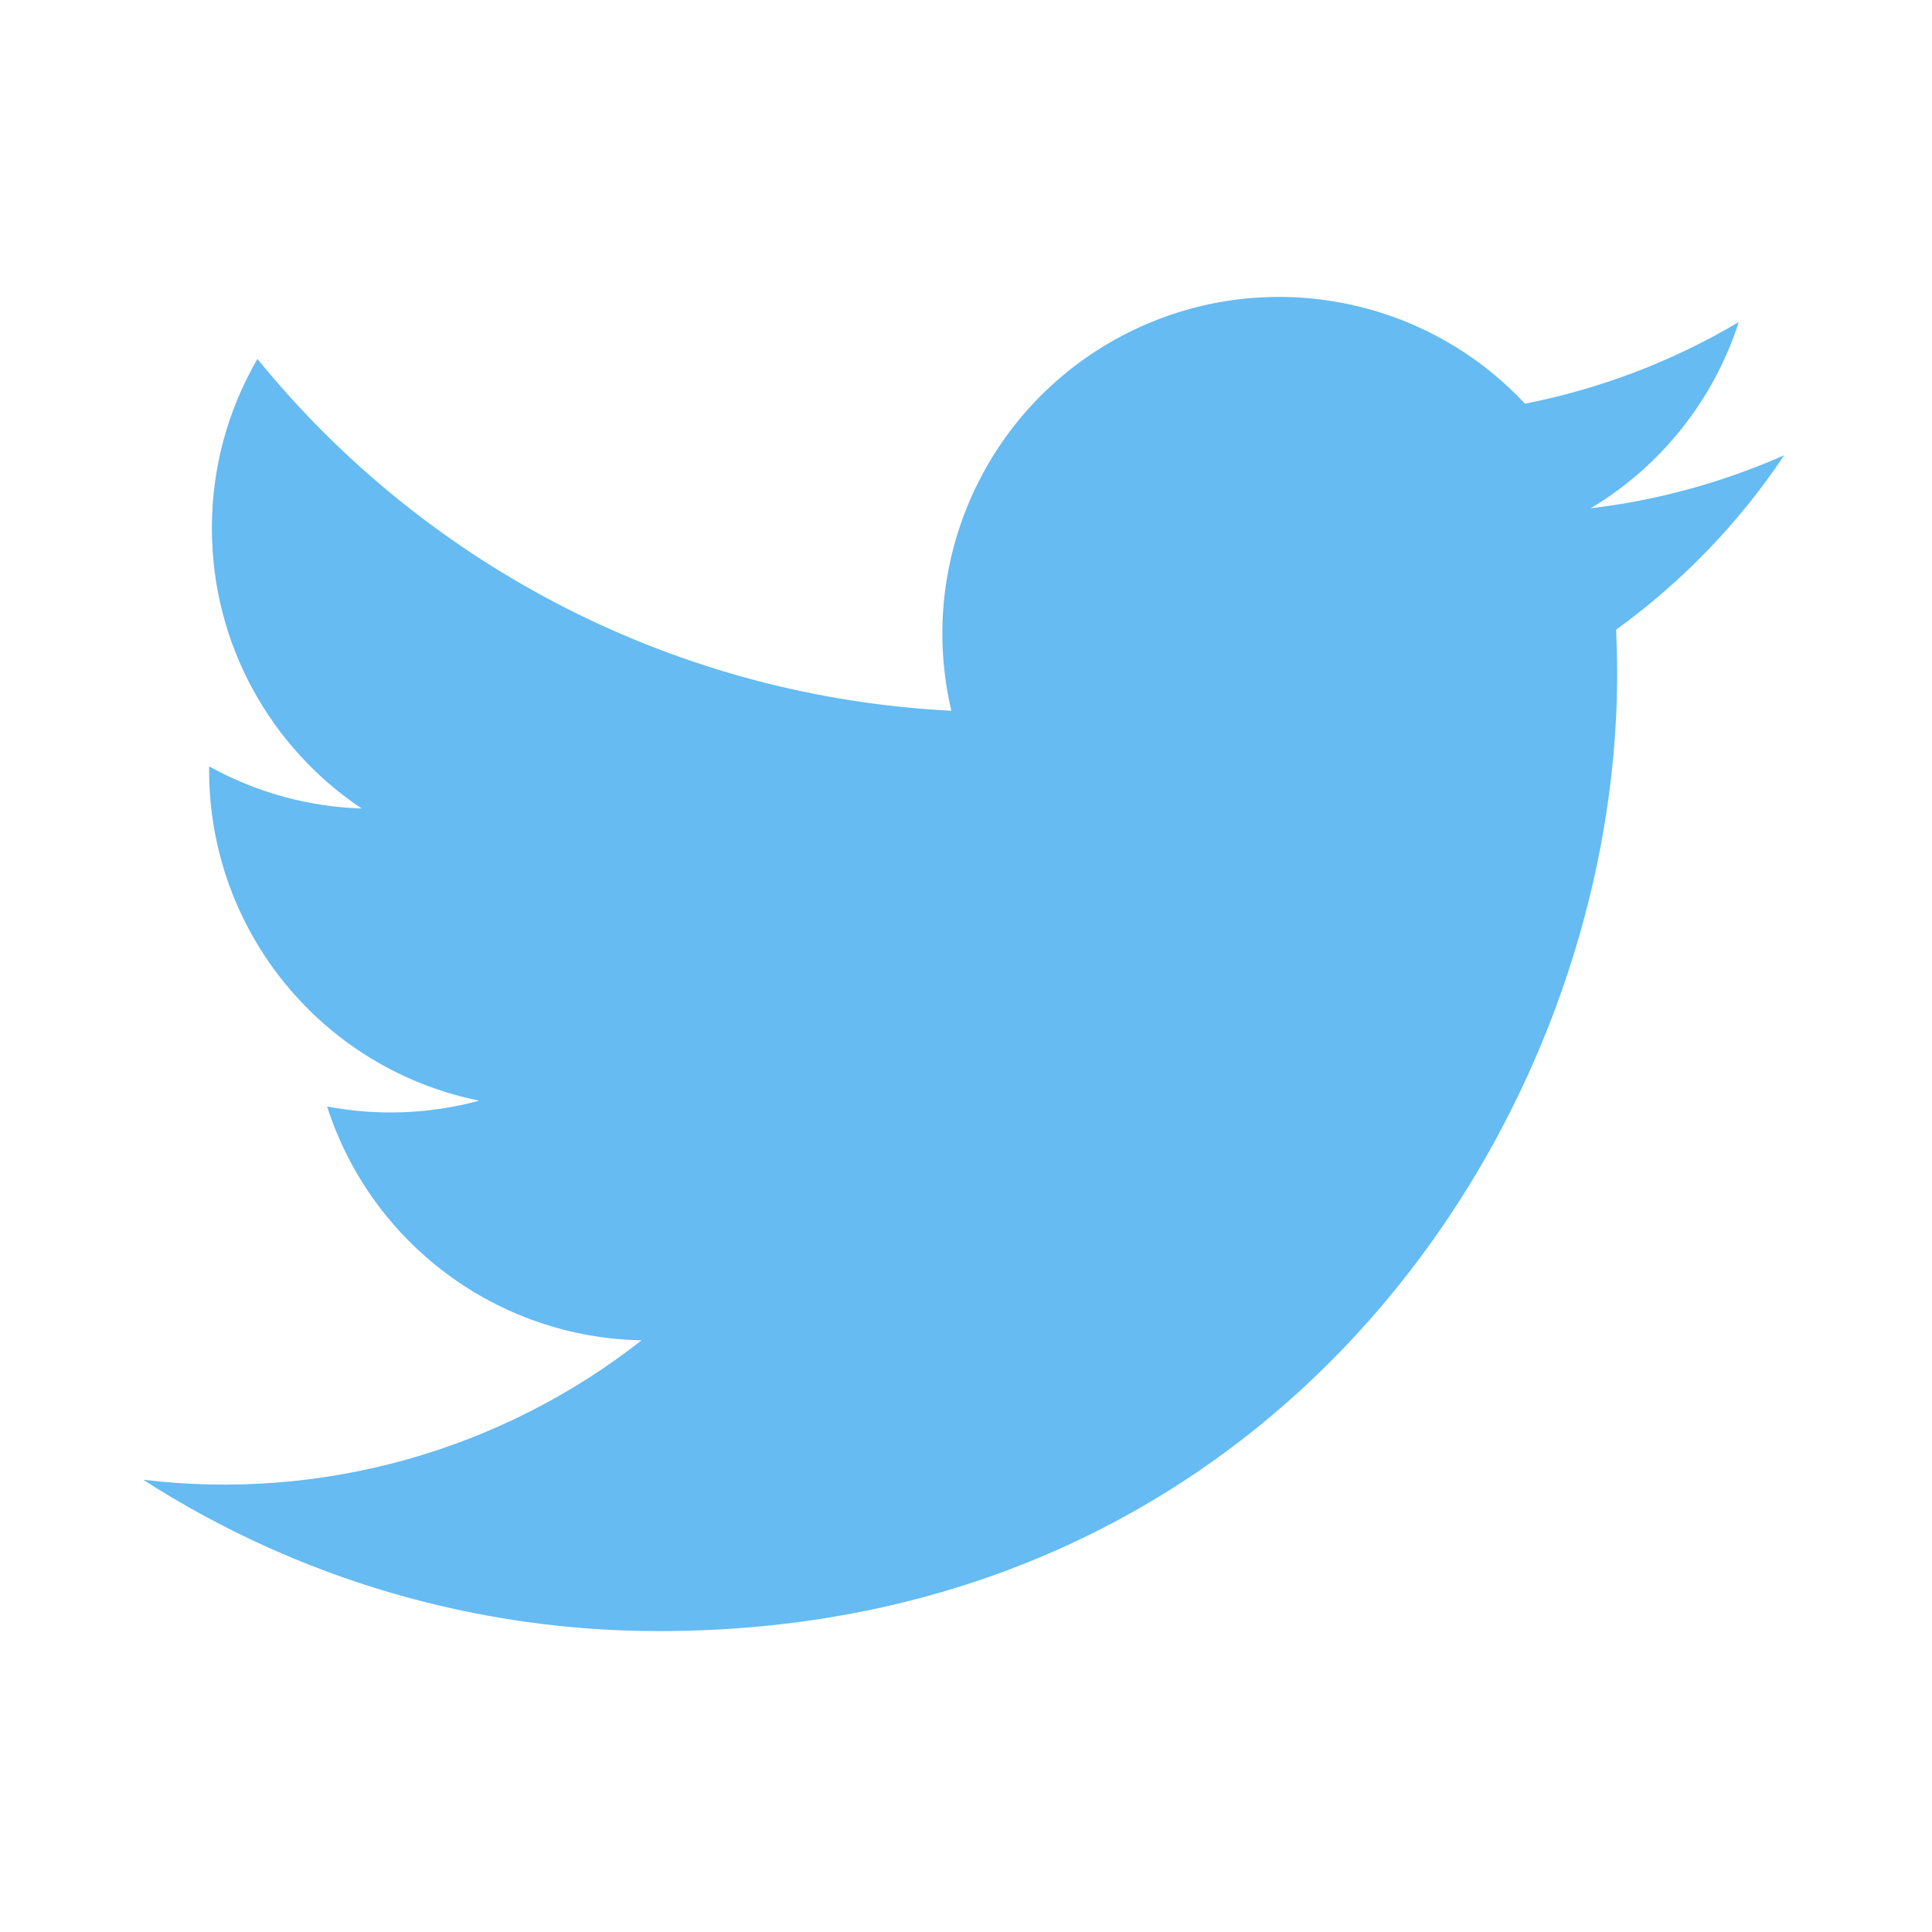
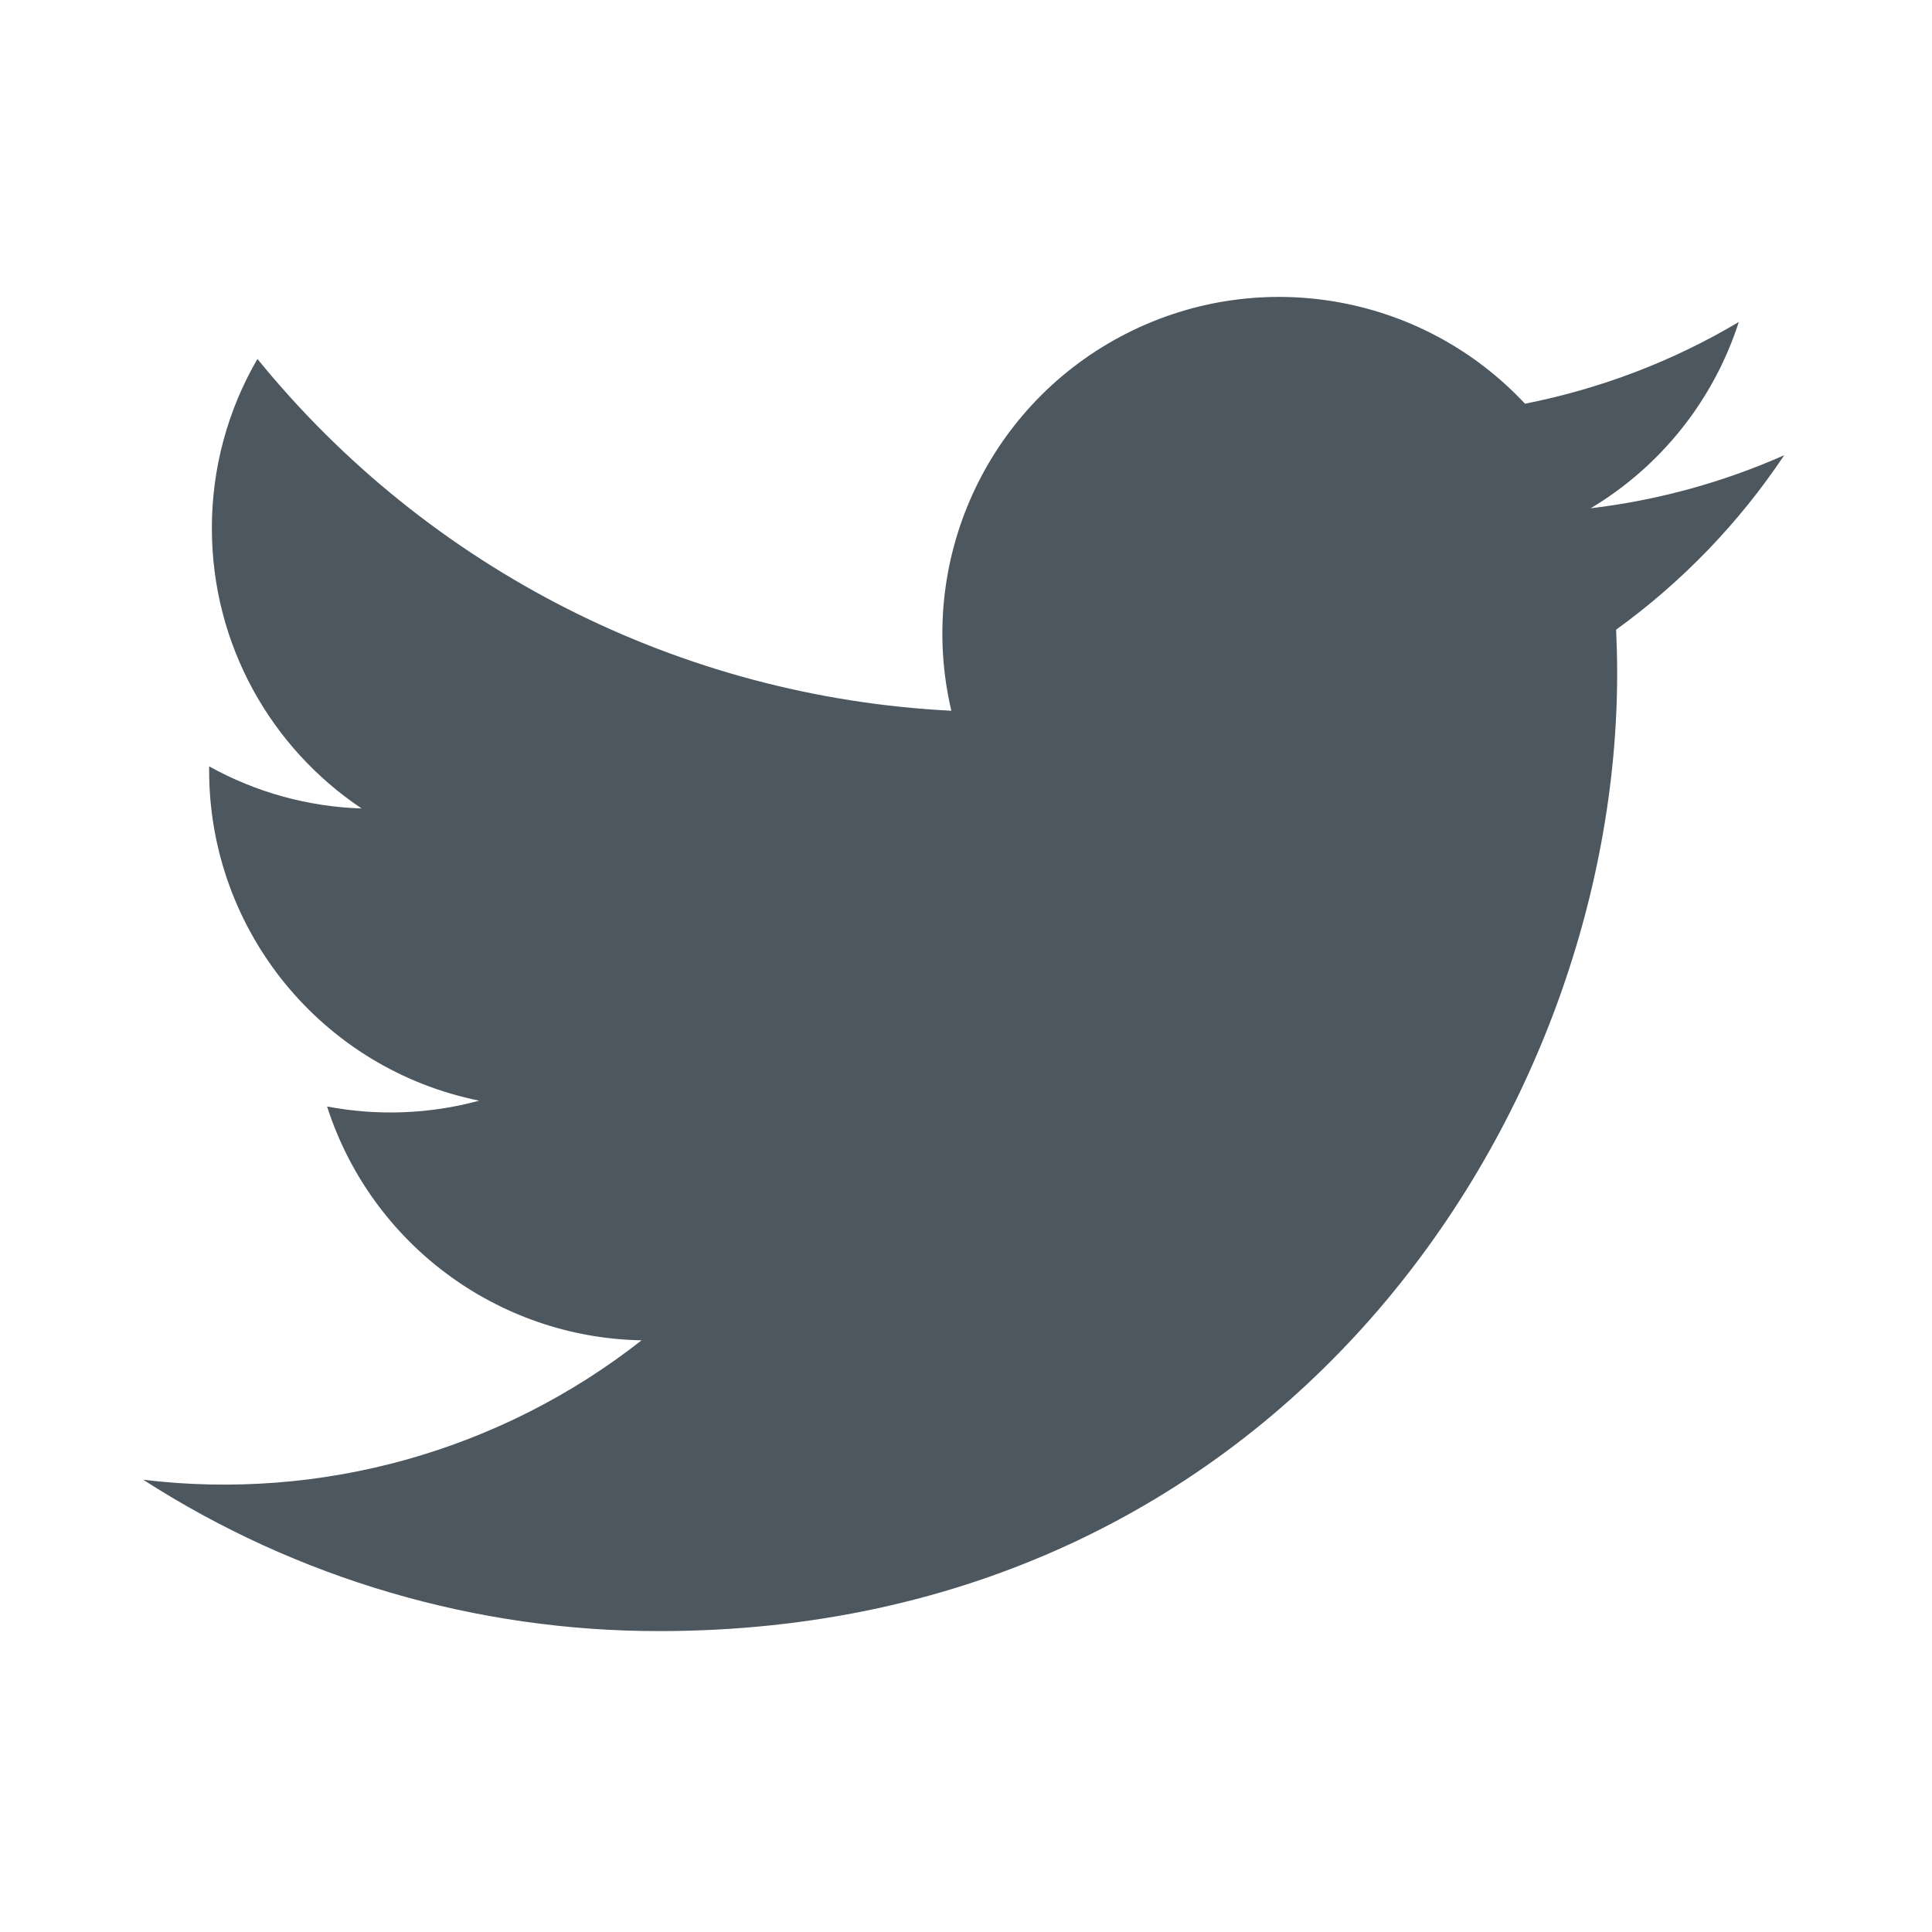
- <svg xmlns="http://www.w3.org/2000/svg" width="24" height="24" viewBox="0 0 24 24" role="img" aria-labelledby="a68tnuvk7zgj5cd6qcxeqrwb7lpltvfv" class="crayons-icon">
-   <path d="M22.162 5.656a8.383 8.383 0 01-2.402.658A4.196 4.196 0 0021.6 4c-.82.488-1.719.83-2.656 1.015a4.182 4.182 0 00-7.126 3.814 11.874 11.874 0 01-8.62-4.37 4.168 4.168 0 00-.566 2.103c0 1.45.738 2.731 1.86 3.481a4.168 4.168 0 01-1.894-.523v.052a4.185 4.185 0 003.355 4.101 4.211 4.211 0 01-1.89.072A4.185 4.185 0 007.97 16.65a8.395 8.395 0 01-6.191 1.732 11.83 11.83 0 006.41 1.88c7.693 0 11.9-6.373 11.9-11.9 0-.18-.005-.362-.013-.54a8.495 8.495 0 002.087-2.165l-.001-.001z" fill="#65bbf2" />
+ <svg xmlns="http://www.w3.org/2000/svg" width="24" height="24" viewBox="0 0 24 24" role="img" aria-labelledby="adje9wanzrtwyh59sini6cgvrtse45io" class="crayons-icon">
+   <path d="M22.162 5.656a8.383 8.383 0 01-2.402.658A4.196 4.196 0 0021.6 4c-.82.488-1.719.83-2.656 1.015a4.182 4.182 0 00-7.126 3.814 11.874 11.874 0 01-8.62-4.37 4.168 4.168 0 00-.566 2.103c0 1.45.738 2.731 1.86 3.481a4.168 4.168 0 01-1.894-.523v.052a4.185 4.185 0 003.355 4.101 4.211 4.211 0 01-1.89.072A4.185 4.185 0 007.97 16.65a8.395 8.395 0 01-6.191 1.732 11.83 11.83 0 006.41 1.88c7.693 0 11.9-6.373 11.9-11.9 0-.18-.005-.362-.013-.54a8.495 8.495 0 002.087-2.165l-.001-.001z" fill="#4d5760" />
</svg>
